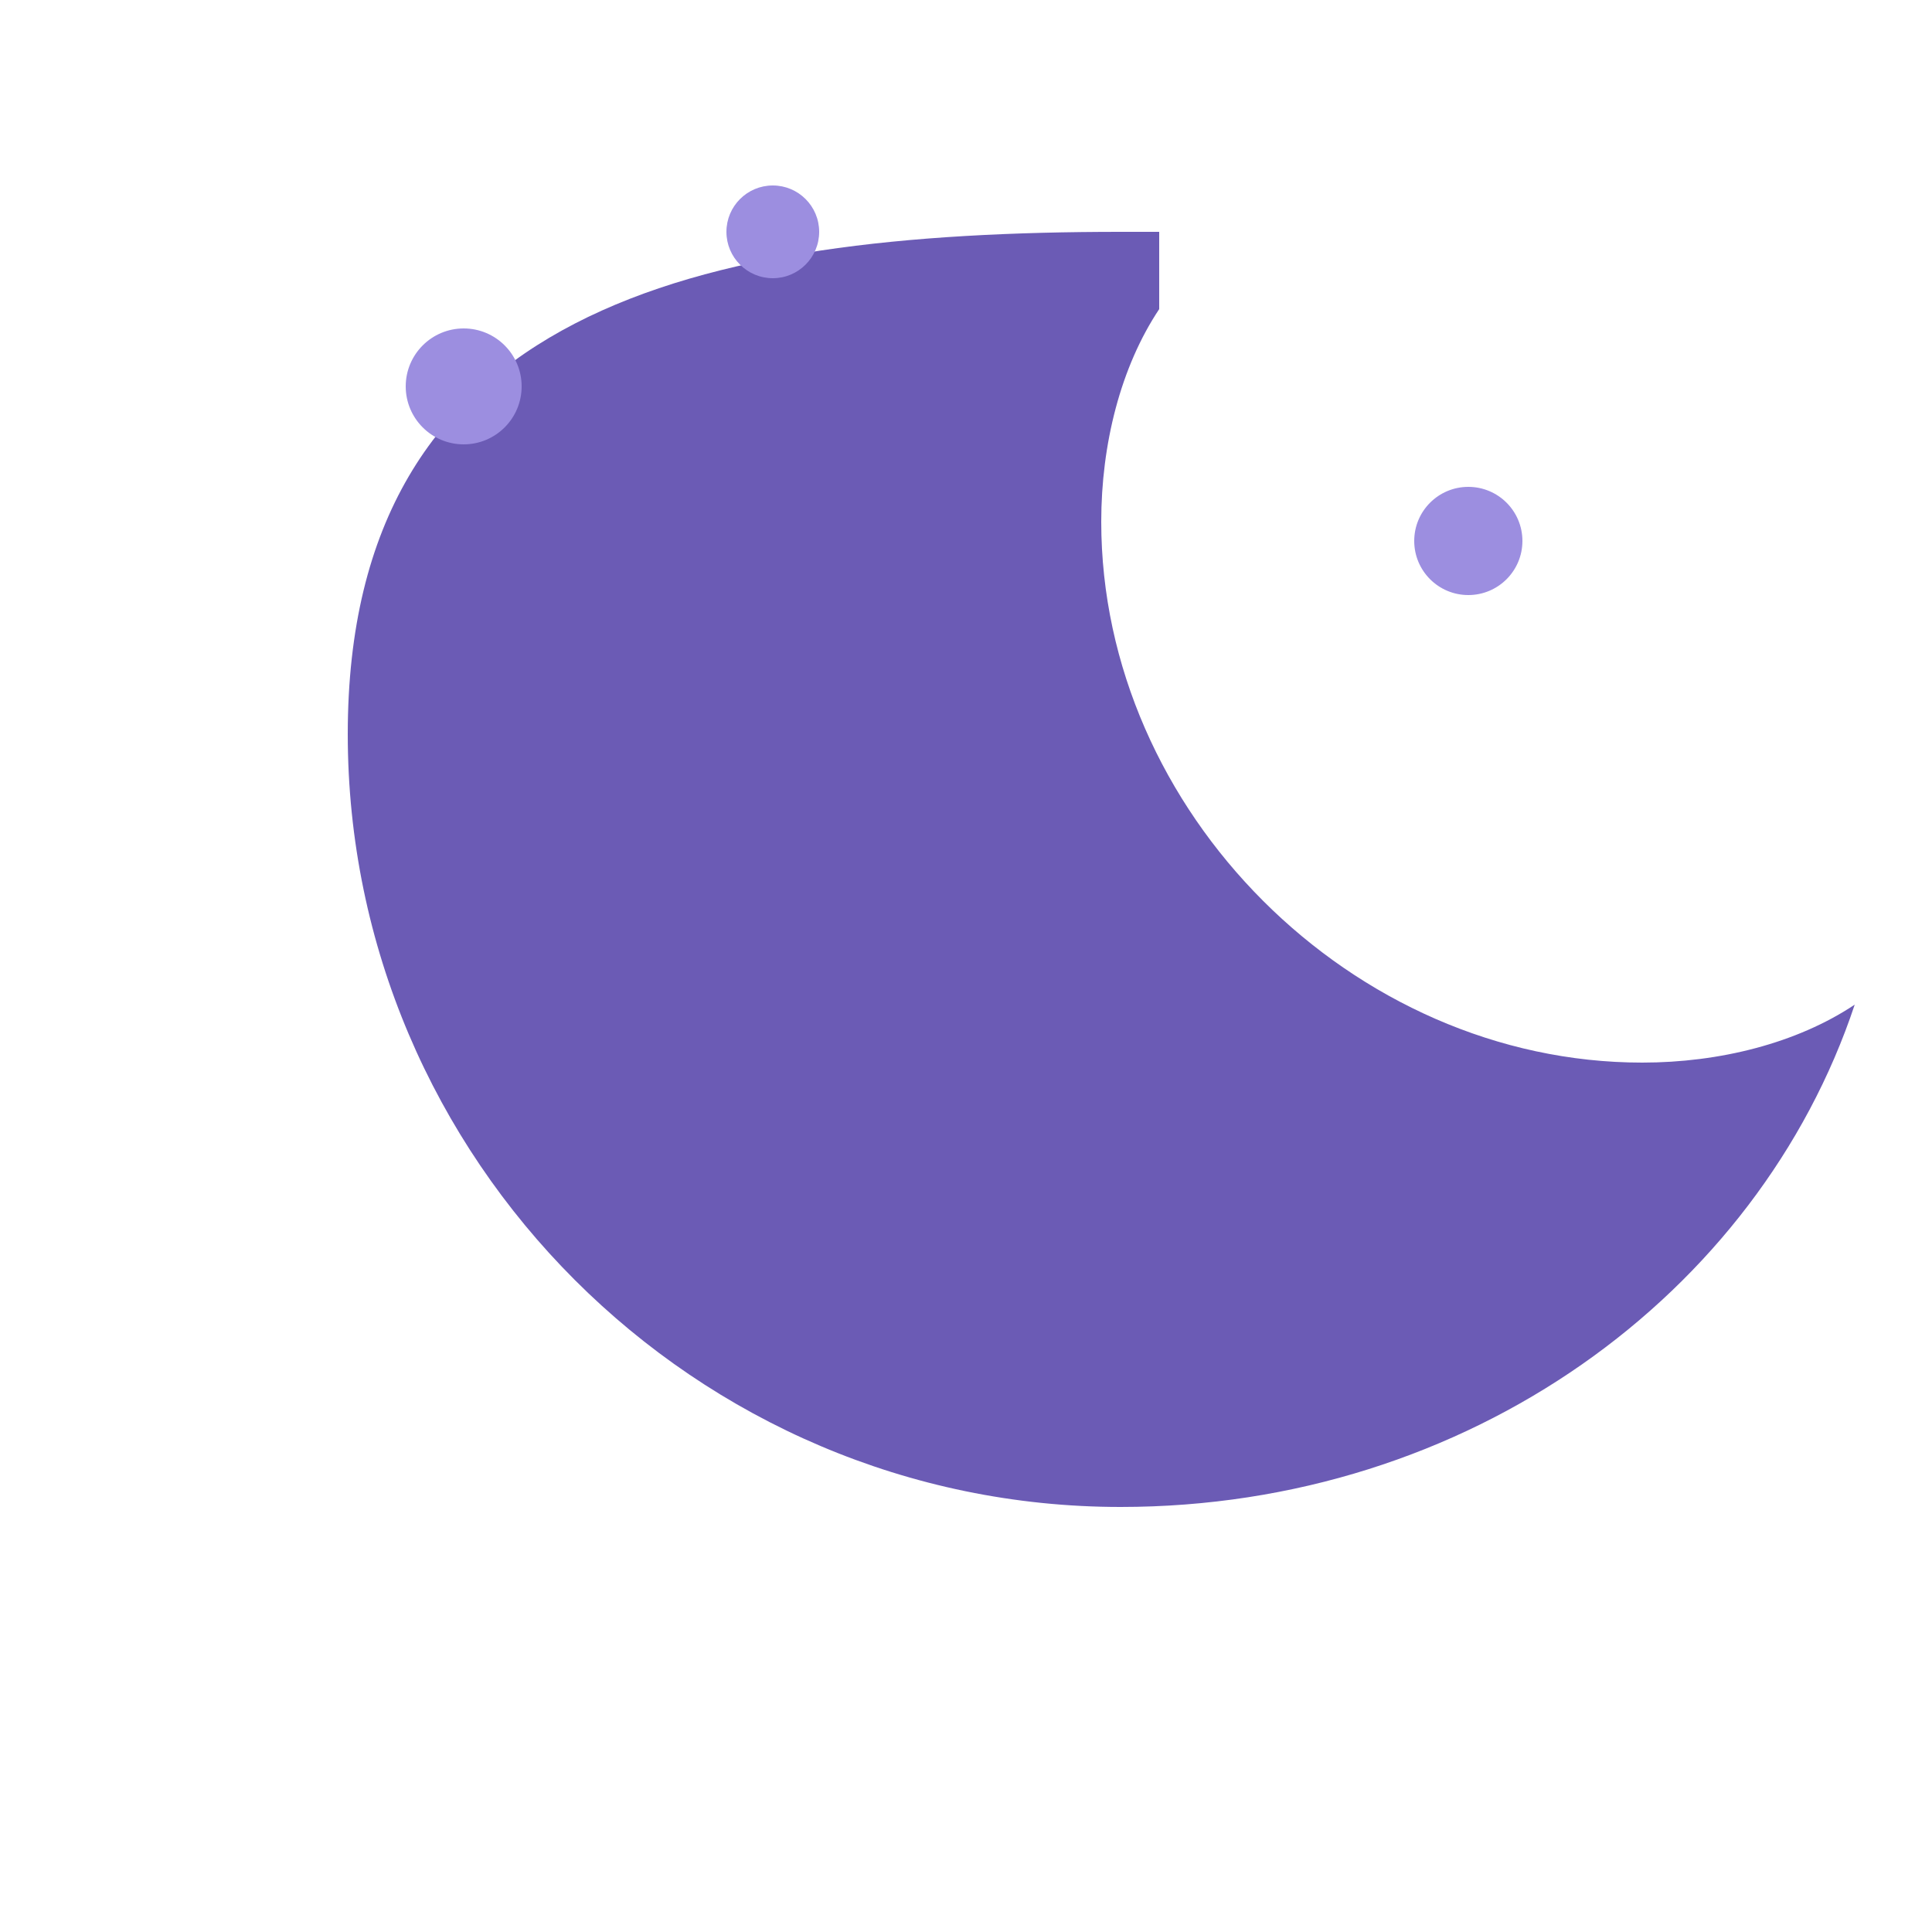
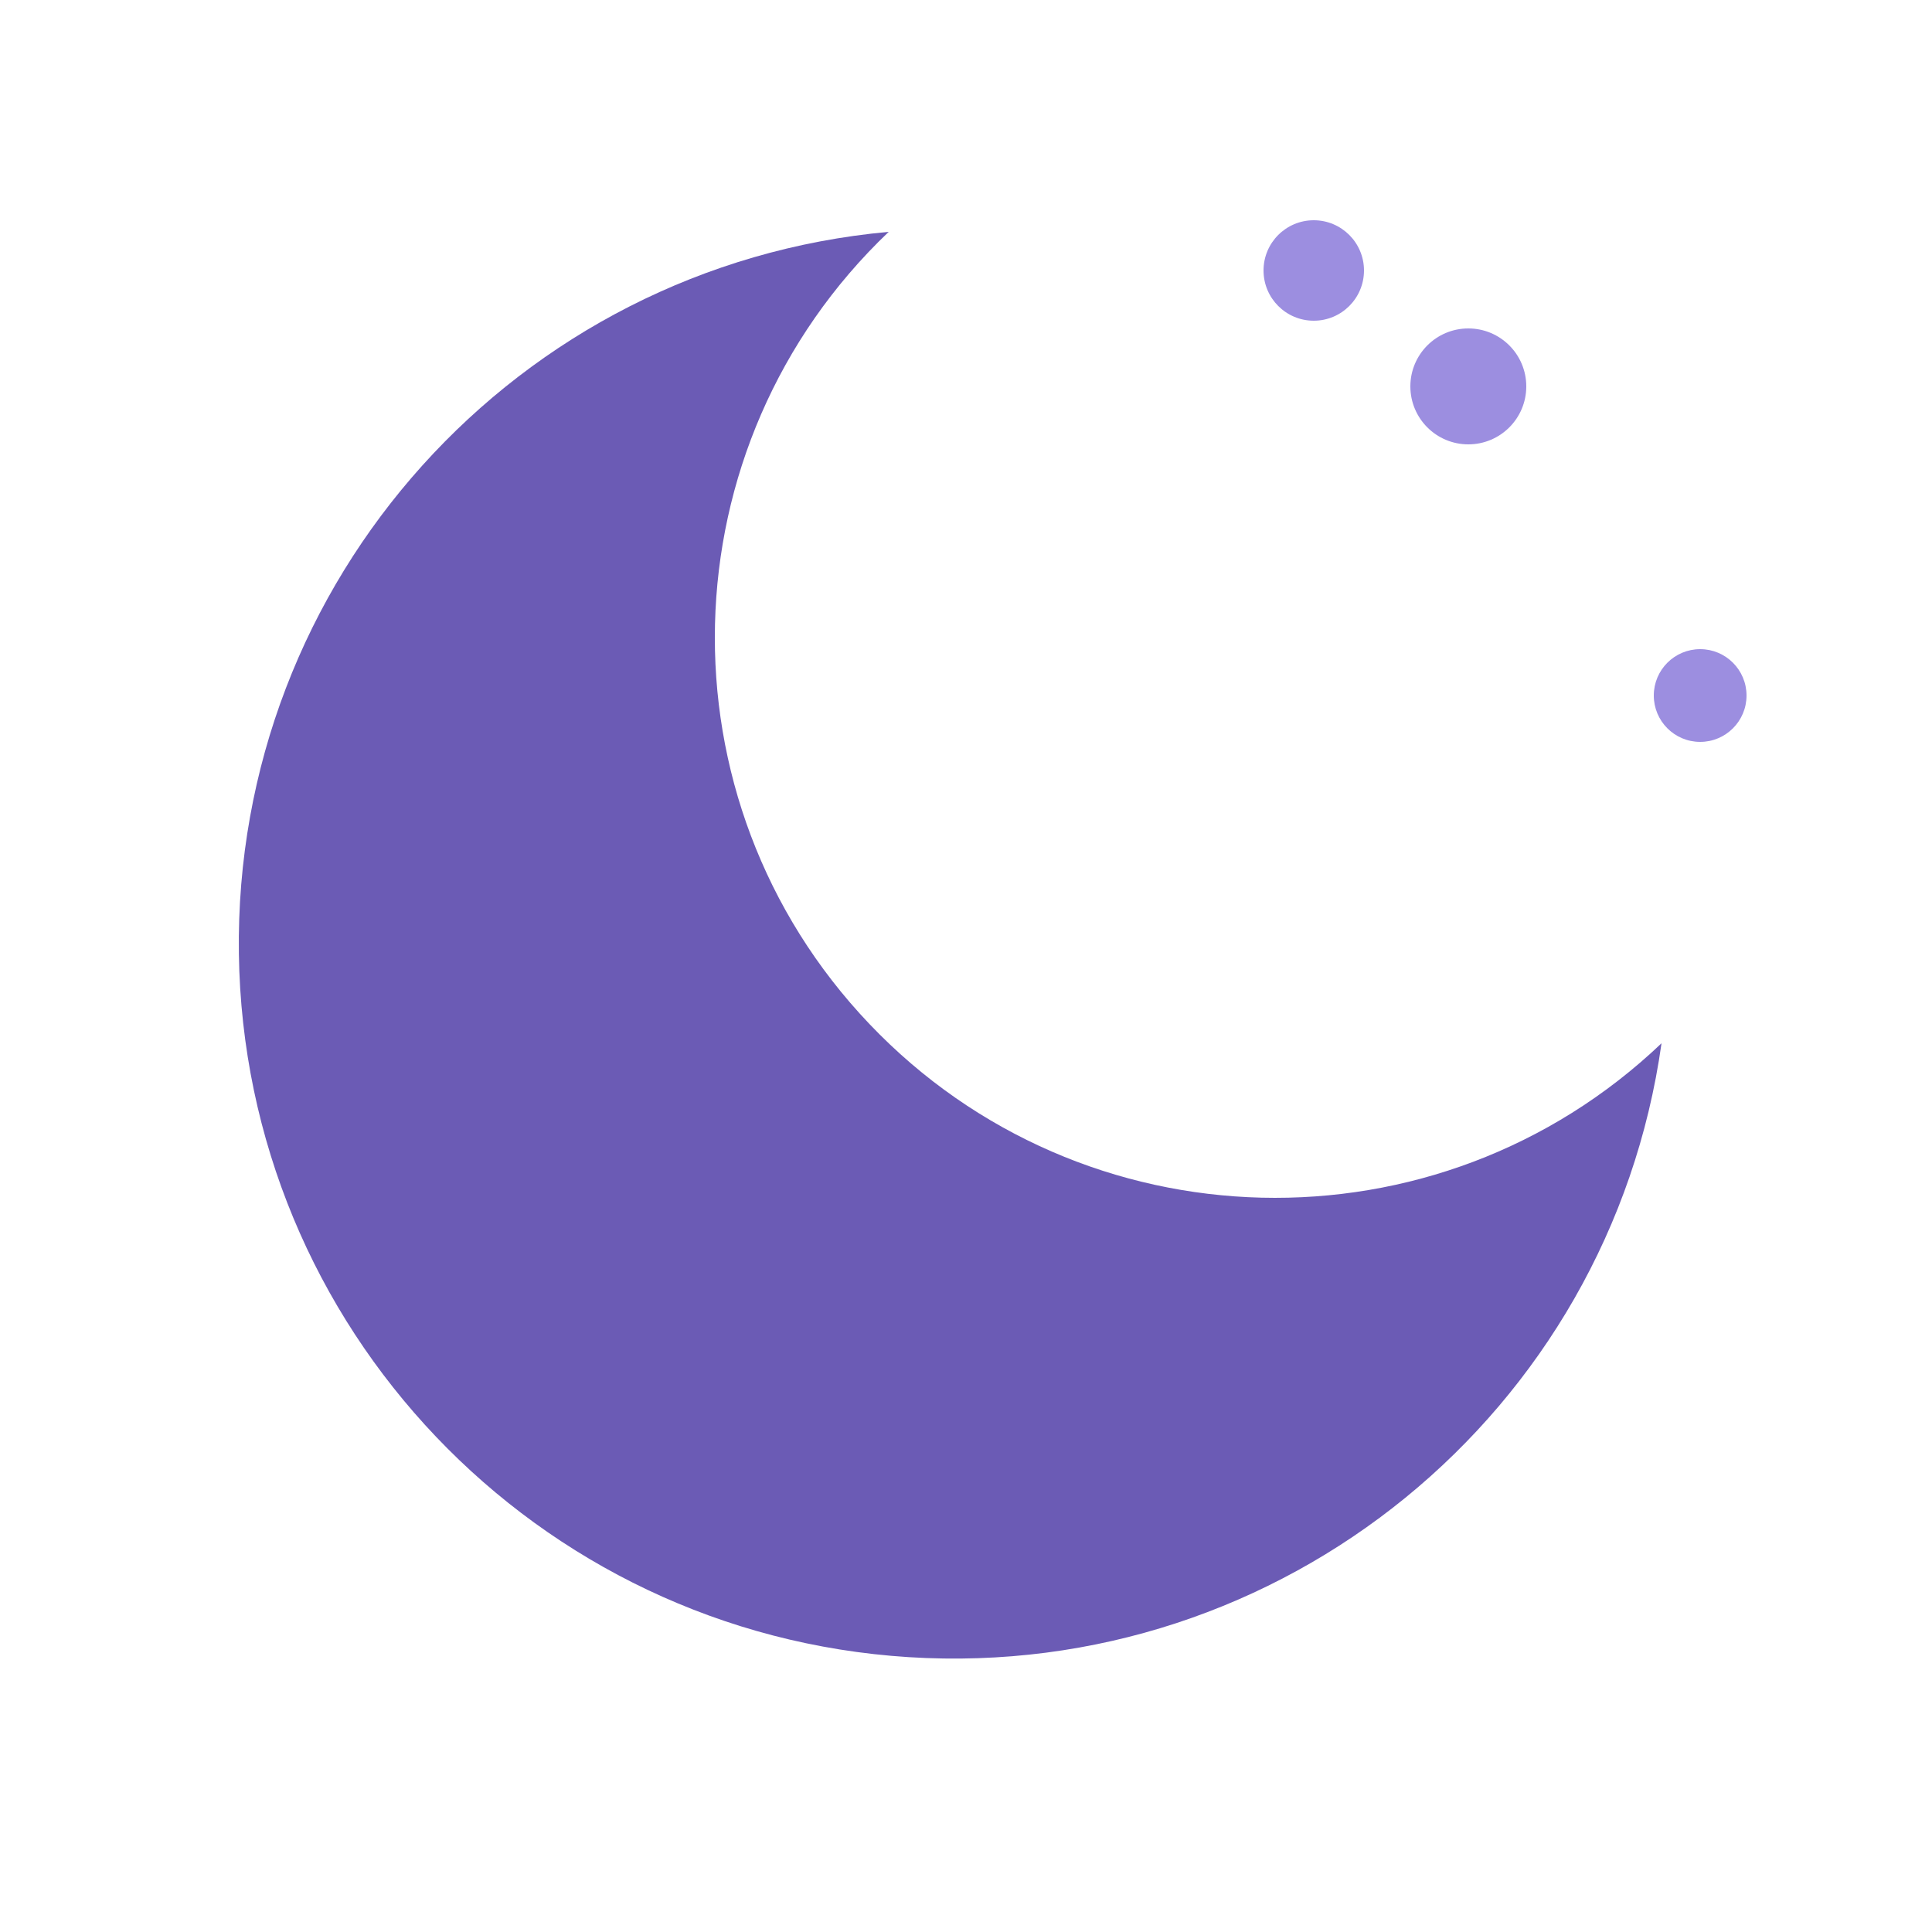
<svg xmlns="http://www.w3.org/2000/svg" width="50" height="50" viewBox="0 0 50 50">
-   <path d="M30 8c-1 1.5-1.5 3.5-1.5 5.5C28.5 21 35 27.5 42.5 27.5c2 0 4-.5 5.5-1.5C45.5 33.5 38 39 29 39 18 39 9 30 9 19S18 6 29 6h1z" fill="#6B5BB5" />
-   <circle cx="12" cy="10" r="1.5" fill="#9C8EE0" />
-   <circle cx="20" cy="6" r="1.2" fill="#9C8EE0" />
-   <circle cx="38" cy="14" r="1.4" fill="#9C8EE0" />
+   <path d="M43 27A18.5 18.5 0 1 1 23 6 14.5 14.5 0 0 0 43 27z" fill="#6B5BB5" />
+   <circle cx="38" cy="10" r="1.5" fill="#9C8EE0" />
+   <circle cx="44" cy="18" r="1.2" fill="#9C8EE0" />
+   <circle cx="34" cy="7" r="1.3" fill="#9C8EE0" />
</svg>
